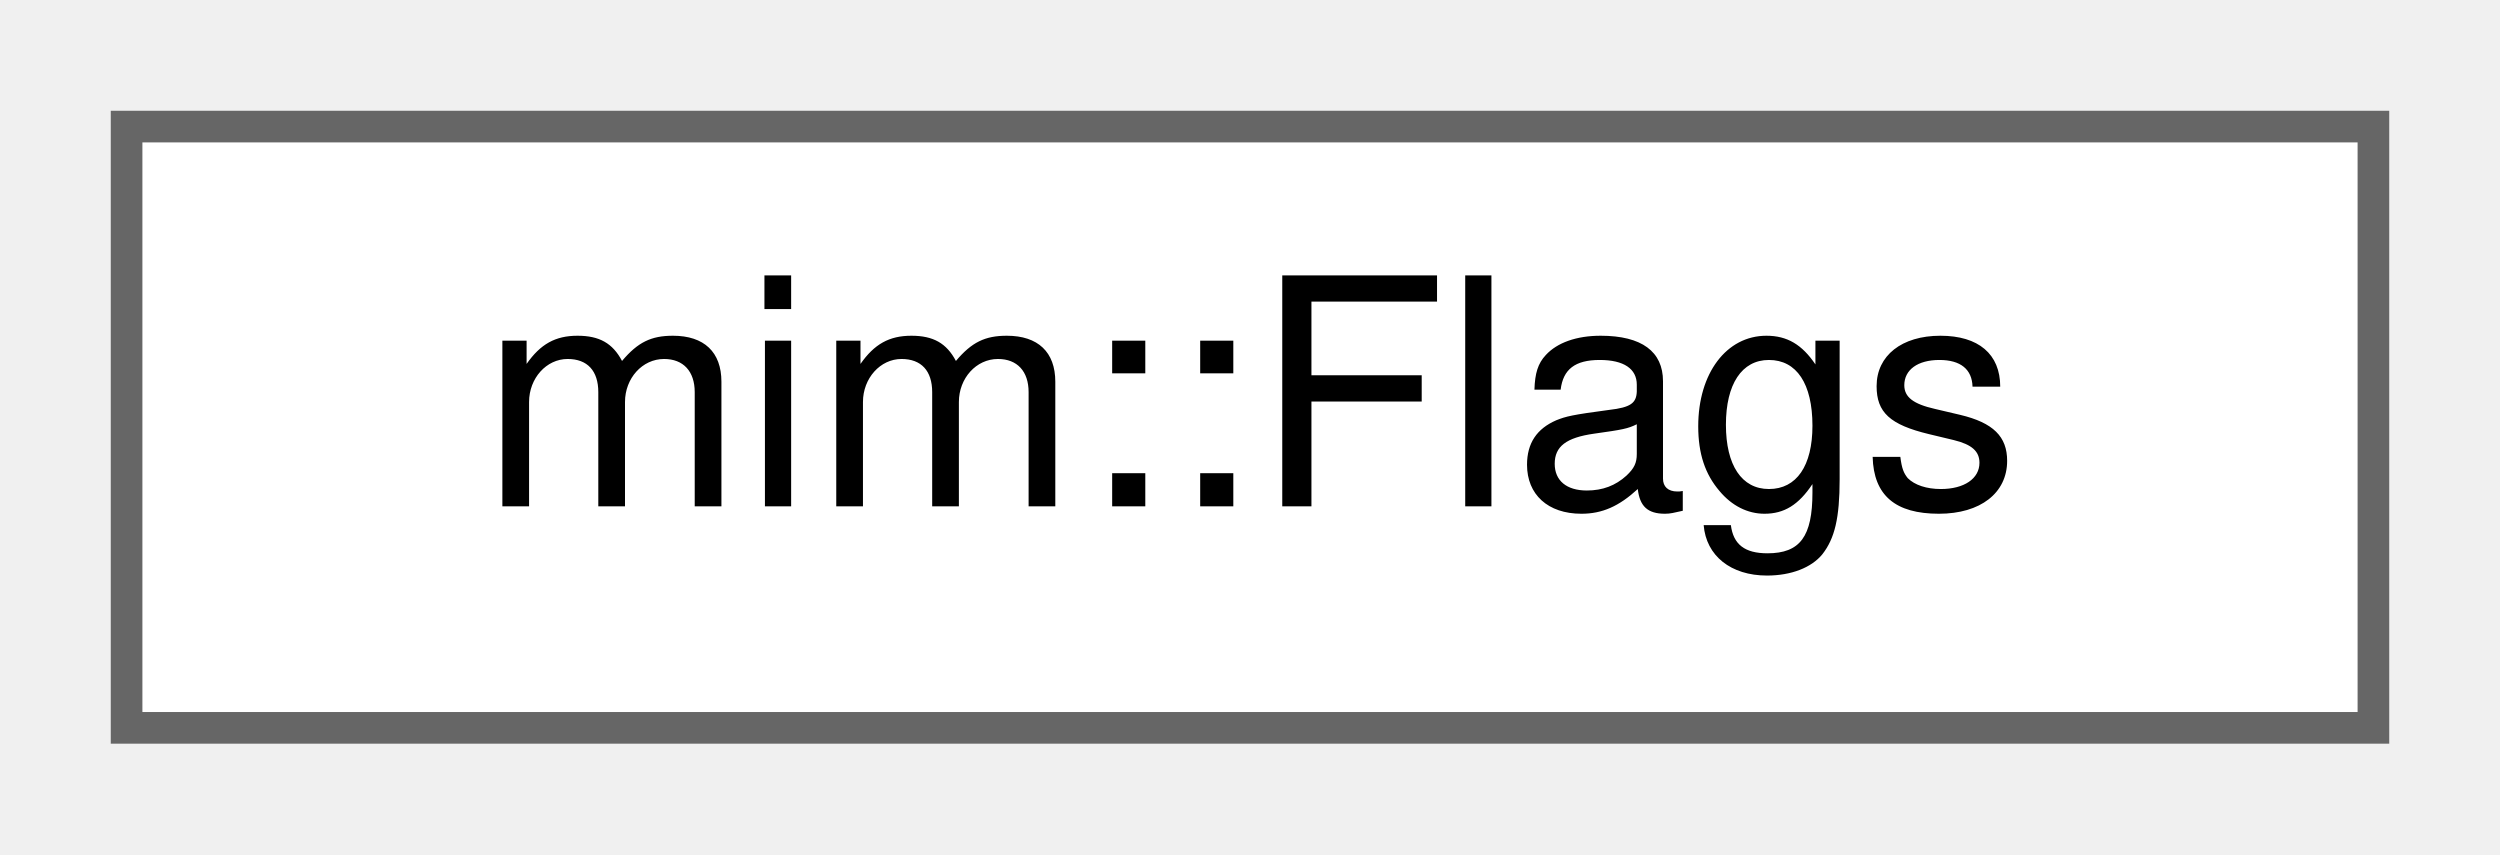
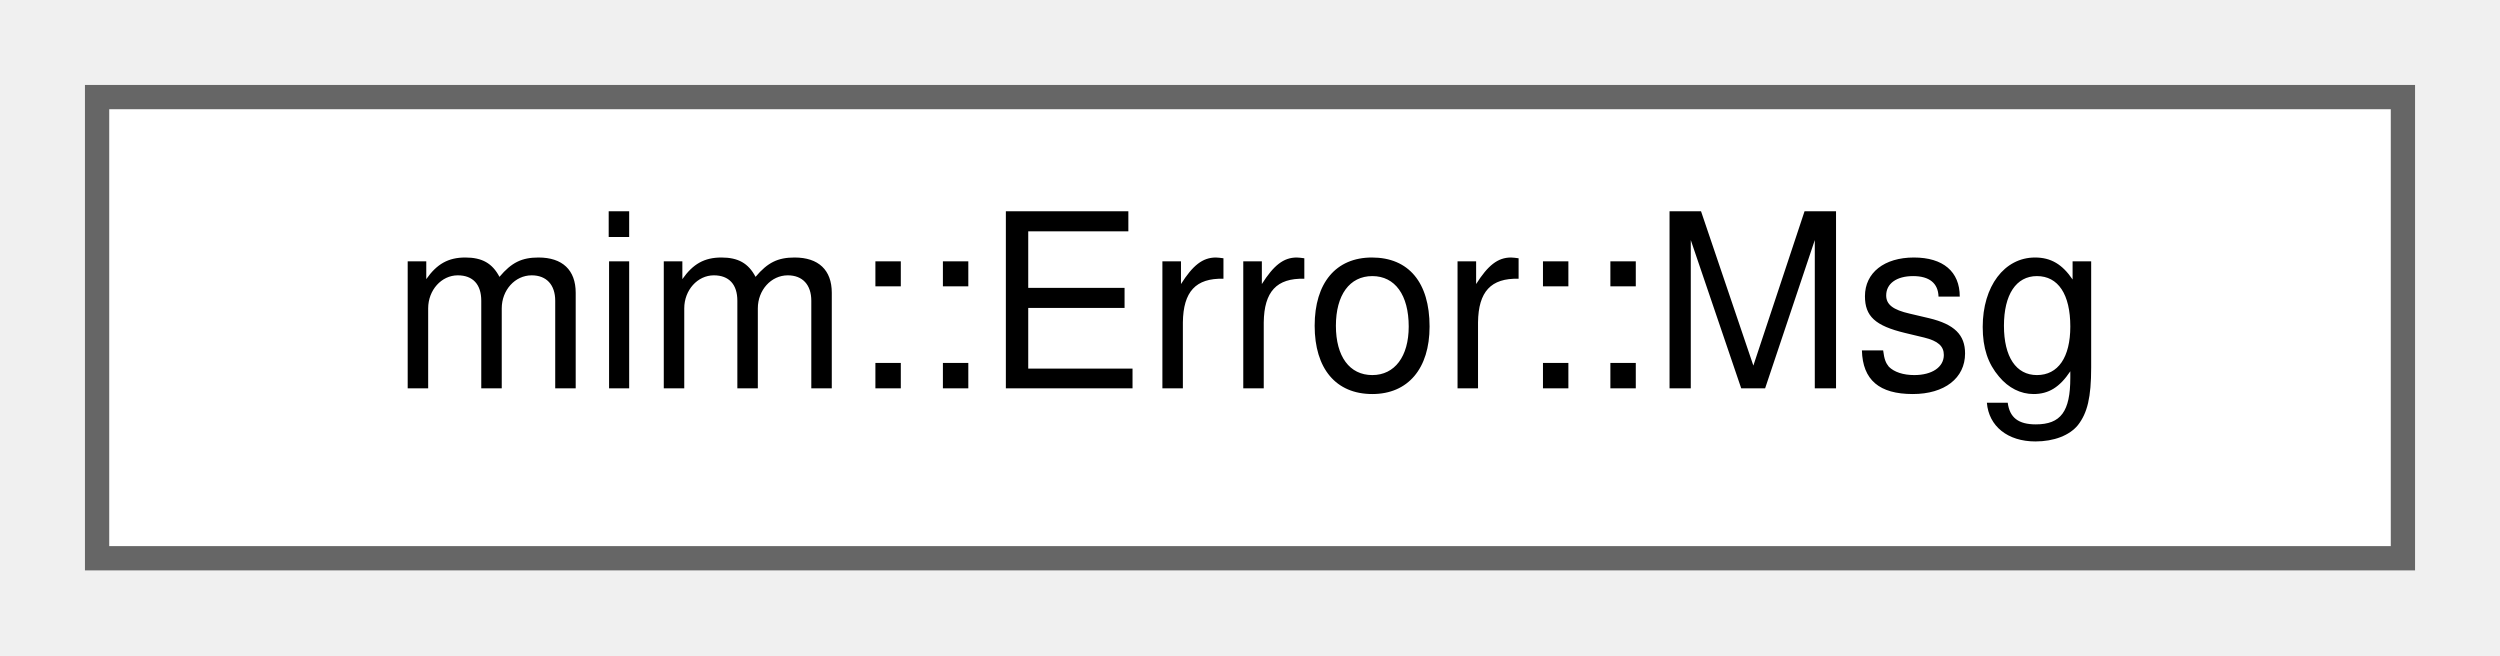
- <svg xmlns="http://www.w3.org/2000/svg" xmlns:xlink="http://www.w3.org/1999/xlink" width="79pt" height="27pt" viewBox="0.00 0.00 79.00 27.00">
+ <svg xmlns="http://www.w3.org/2000/svg" xmlns:xlink="http://www.w3.org/1999/xlink" width="103pt" height="27pt" viewBox="0.00 0.00 103.00 27.00">
  <g id="graph0" class="graph" transform="scale(1 1) rotate(0) translate(4 23)">
    <g id="Node000000" class="node">
      <g id="a_Node000000">
-         <a xlink:href="namespacemim.html#structmim_1_1Flags" target="_top" xlink:title="Compiler switches that must be saved and looked up in later phases of compilation.">
-           <polygon fill="white" stroke="#666666" points="71,-19 0,-19 0,0 71,0 71,-19" />
-           <text text-anchor="middle" x="35.5" y="-7" font-family="Helvetica,sans-Serif" font-size="10.00">mim::Flags</text>
+         <a xlink:href="structmim_1_1Error_1_1Msg.html" target="_top" xlink:title=" ">
+           <polygon fill="white" stroke="#666666" points="95,-19 0,-19 0,0 95,0 95,-19" />
+           <text text-anchor="middle" x="47.5" y="-7" font-family="Helvetica,sans-Serif" font-size="10.00">mim::Error::Msg</text>
        </a>
      </g>
    </g>
  </g>
</svg>
